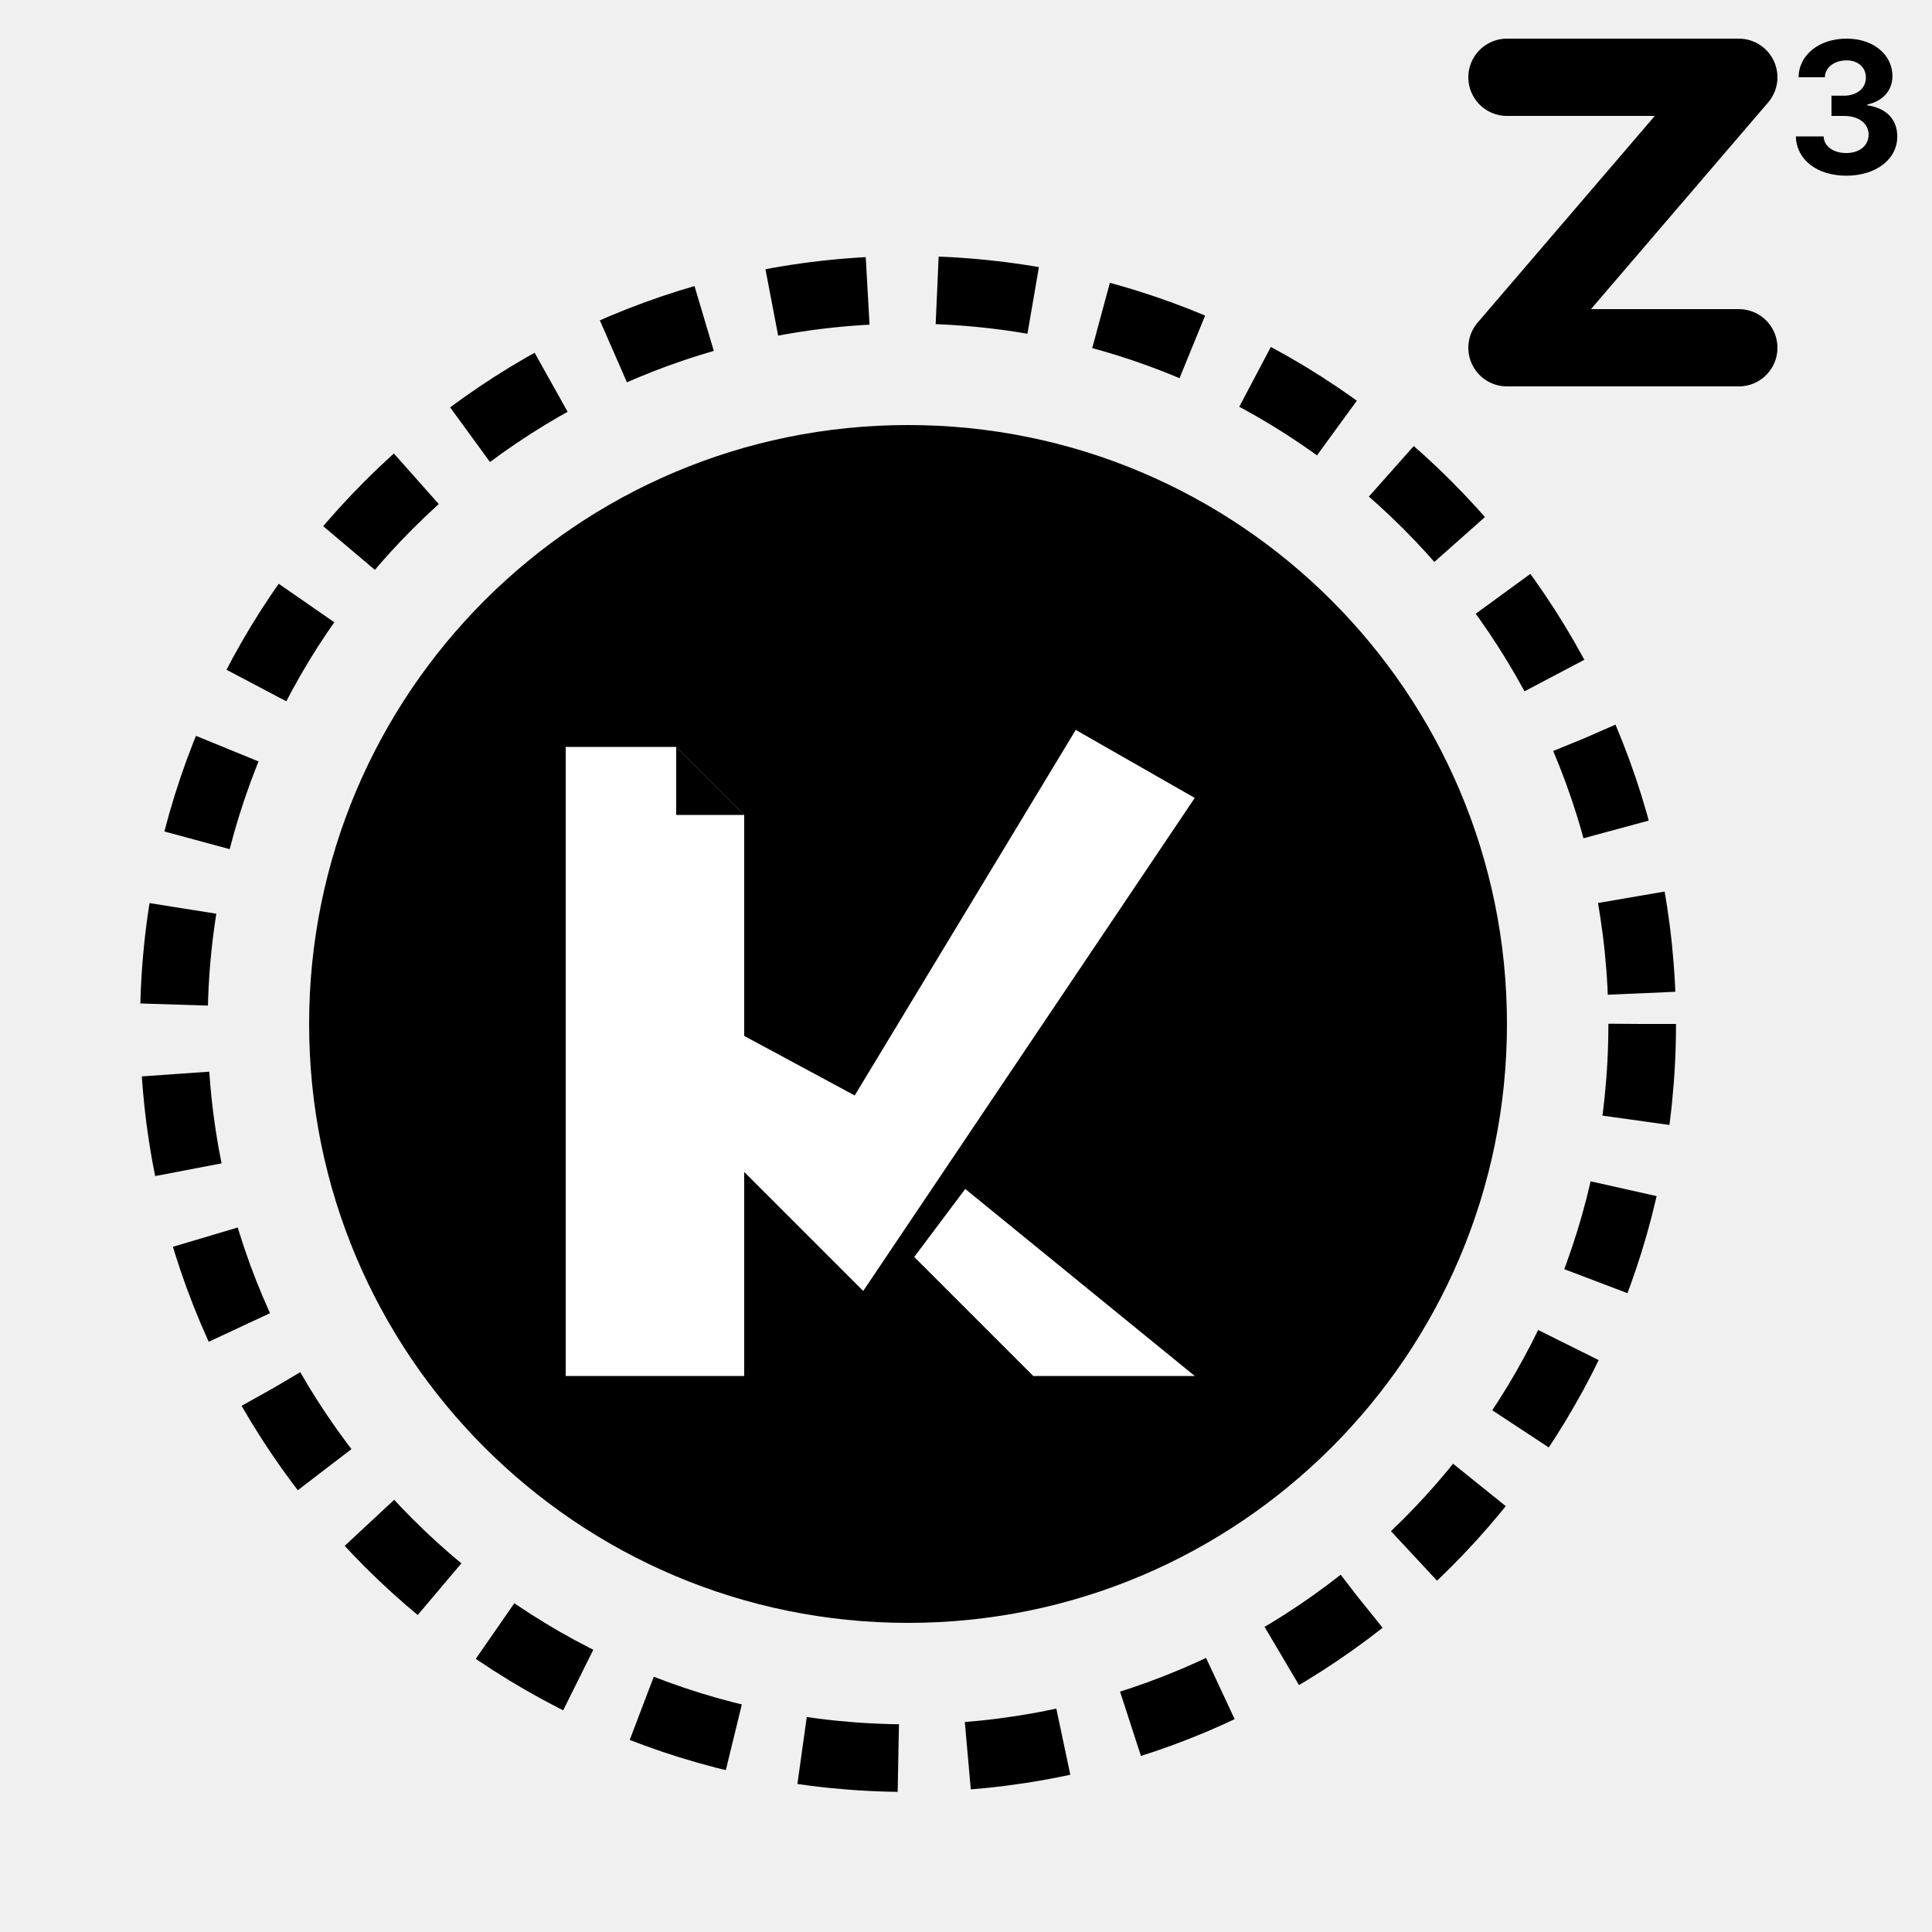
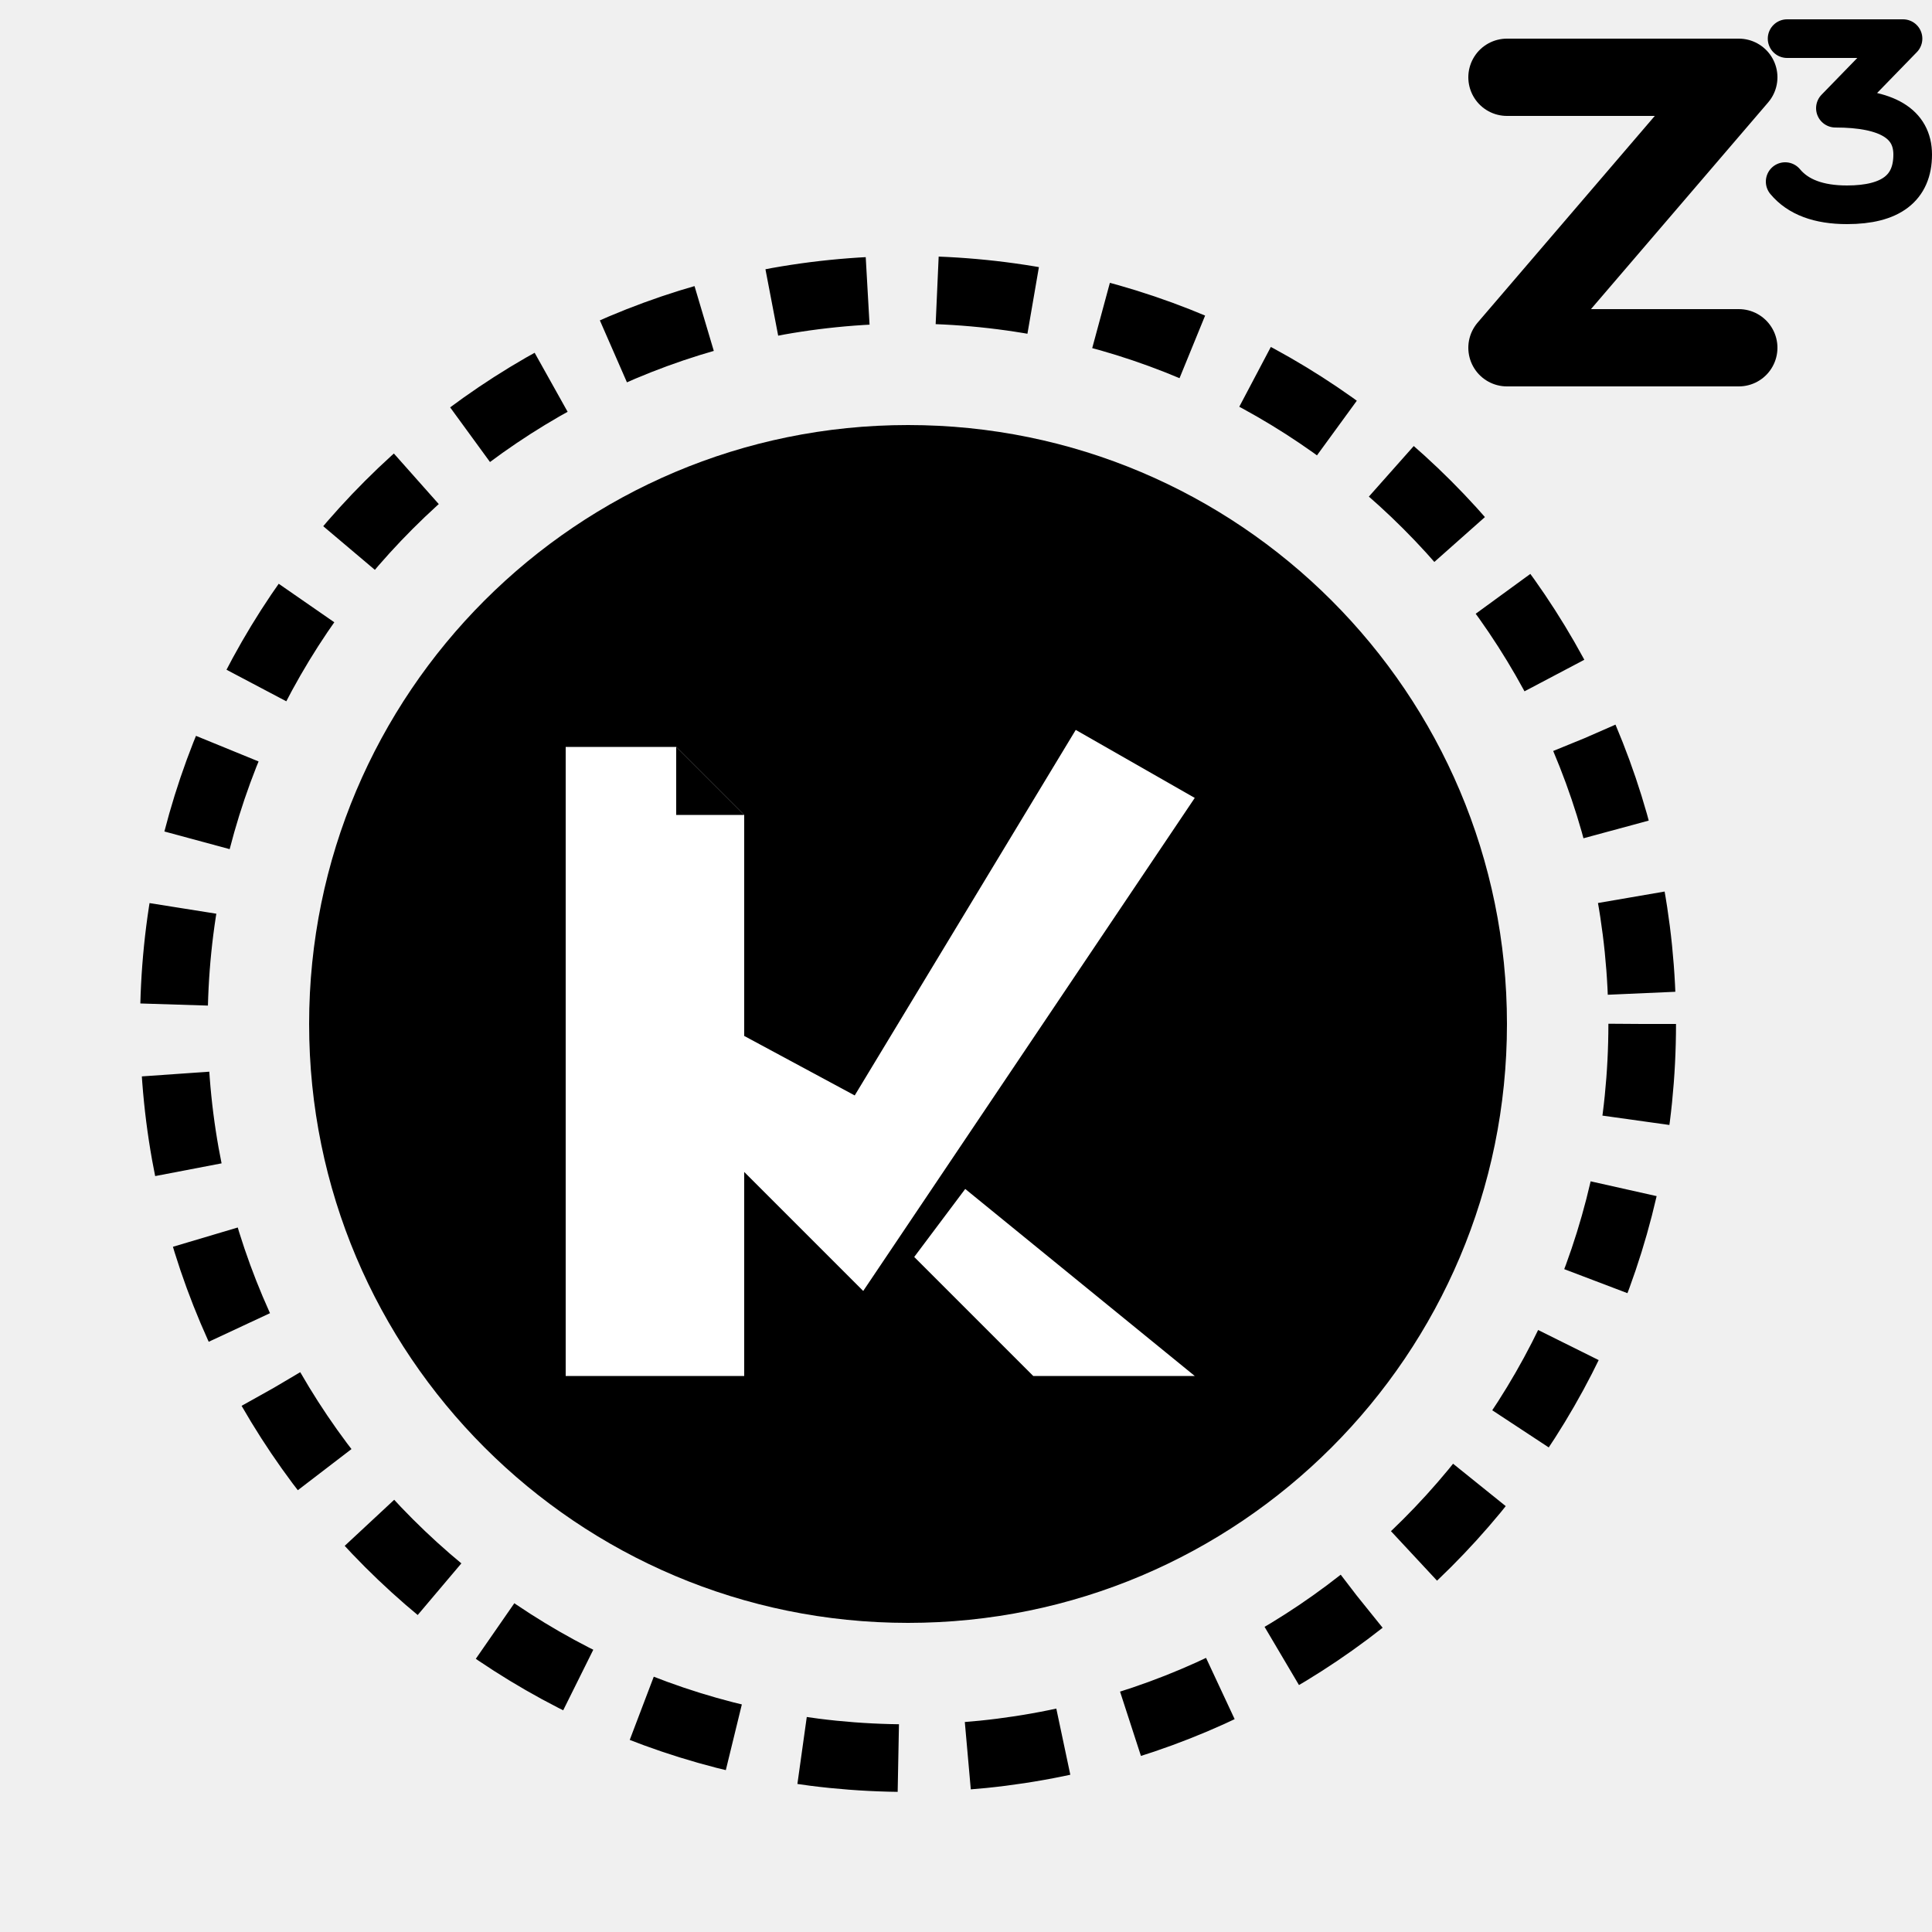
<svg xmlns="http://www.w3.org/2000/svg" width="512" height="512" viewBox="0 0 100 100" role="img" aria-label="Kagazzz Docs Tick-K z³ in a seal mark, single colour">
  <circle cx="47" cy="53" r="38" fill="none" stroke="#000000" stroke-width="3.5" stroke-dasharray="5 3.6" />
  <circle cx="47" cy="53" r="31" fill="#000000" />
  <g transform="translate(22 28) scale(0.5)">
    <g transform="translate(4 9) scale(0.88)">
      <path d="M12 14 H25 L33 22 V88 H12 Z" fill="#FFFFFF" />
      <path d="M25 14 L33 22 H25 Z" fill="#000000" />
      <polygon points="33,48 33,64 47,78 86,20 72,12 46,55" fill="#FFFFFF" />
      <polygon points="53,74 59,66 86,88 67,88" fill="#FFFFFF" />
    </g>
  </g>
  <path d="M78 4 H90 L78 18 H90" fill="none" stroke="#000000" stroke-width="4" stroke-linecap="round" stroke-linejoin="round" />
-   <text x="92.5" y="9" font-family="'Space Grotesk','Inter','Segoe UI',system-ui,sans-serif" font-weight="700" font-size="9.5" fill="#000000">3</text>
+   <path d="M92.5 2 H98.5 L95 5.6 Q99 5.6 99 8 Q99 10.6 95.6 10.6 Q93.4 10.6 92.4 9.4" fill="none" stroke="#000000" stroke-width="2" stroke-linecap="round" stroke-linejoin="round" />
</svg>
